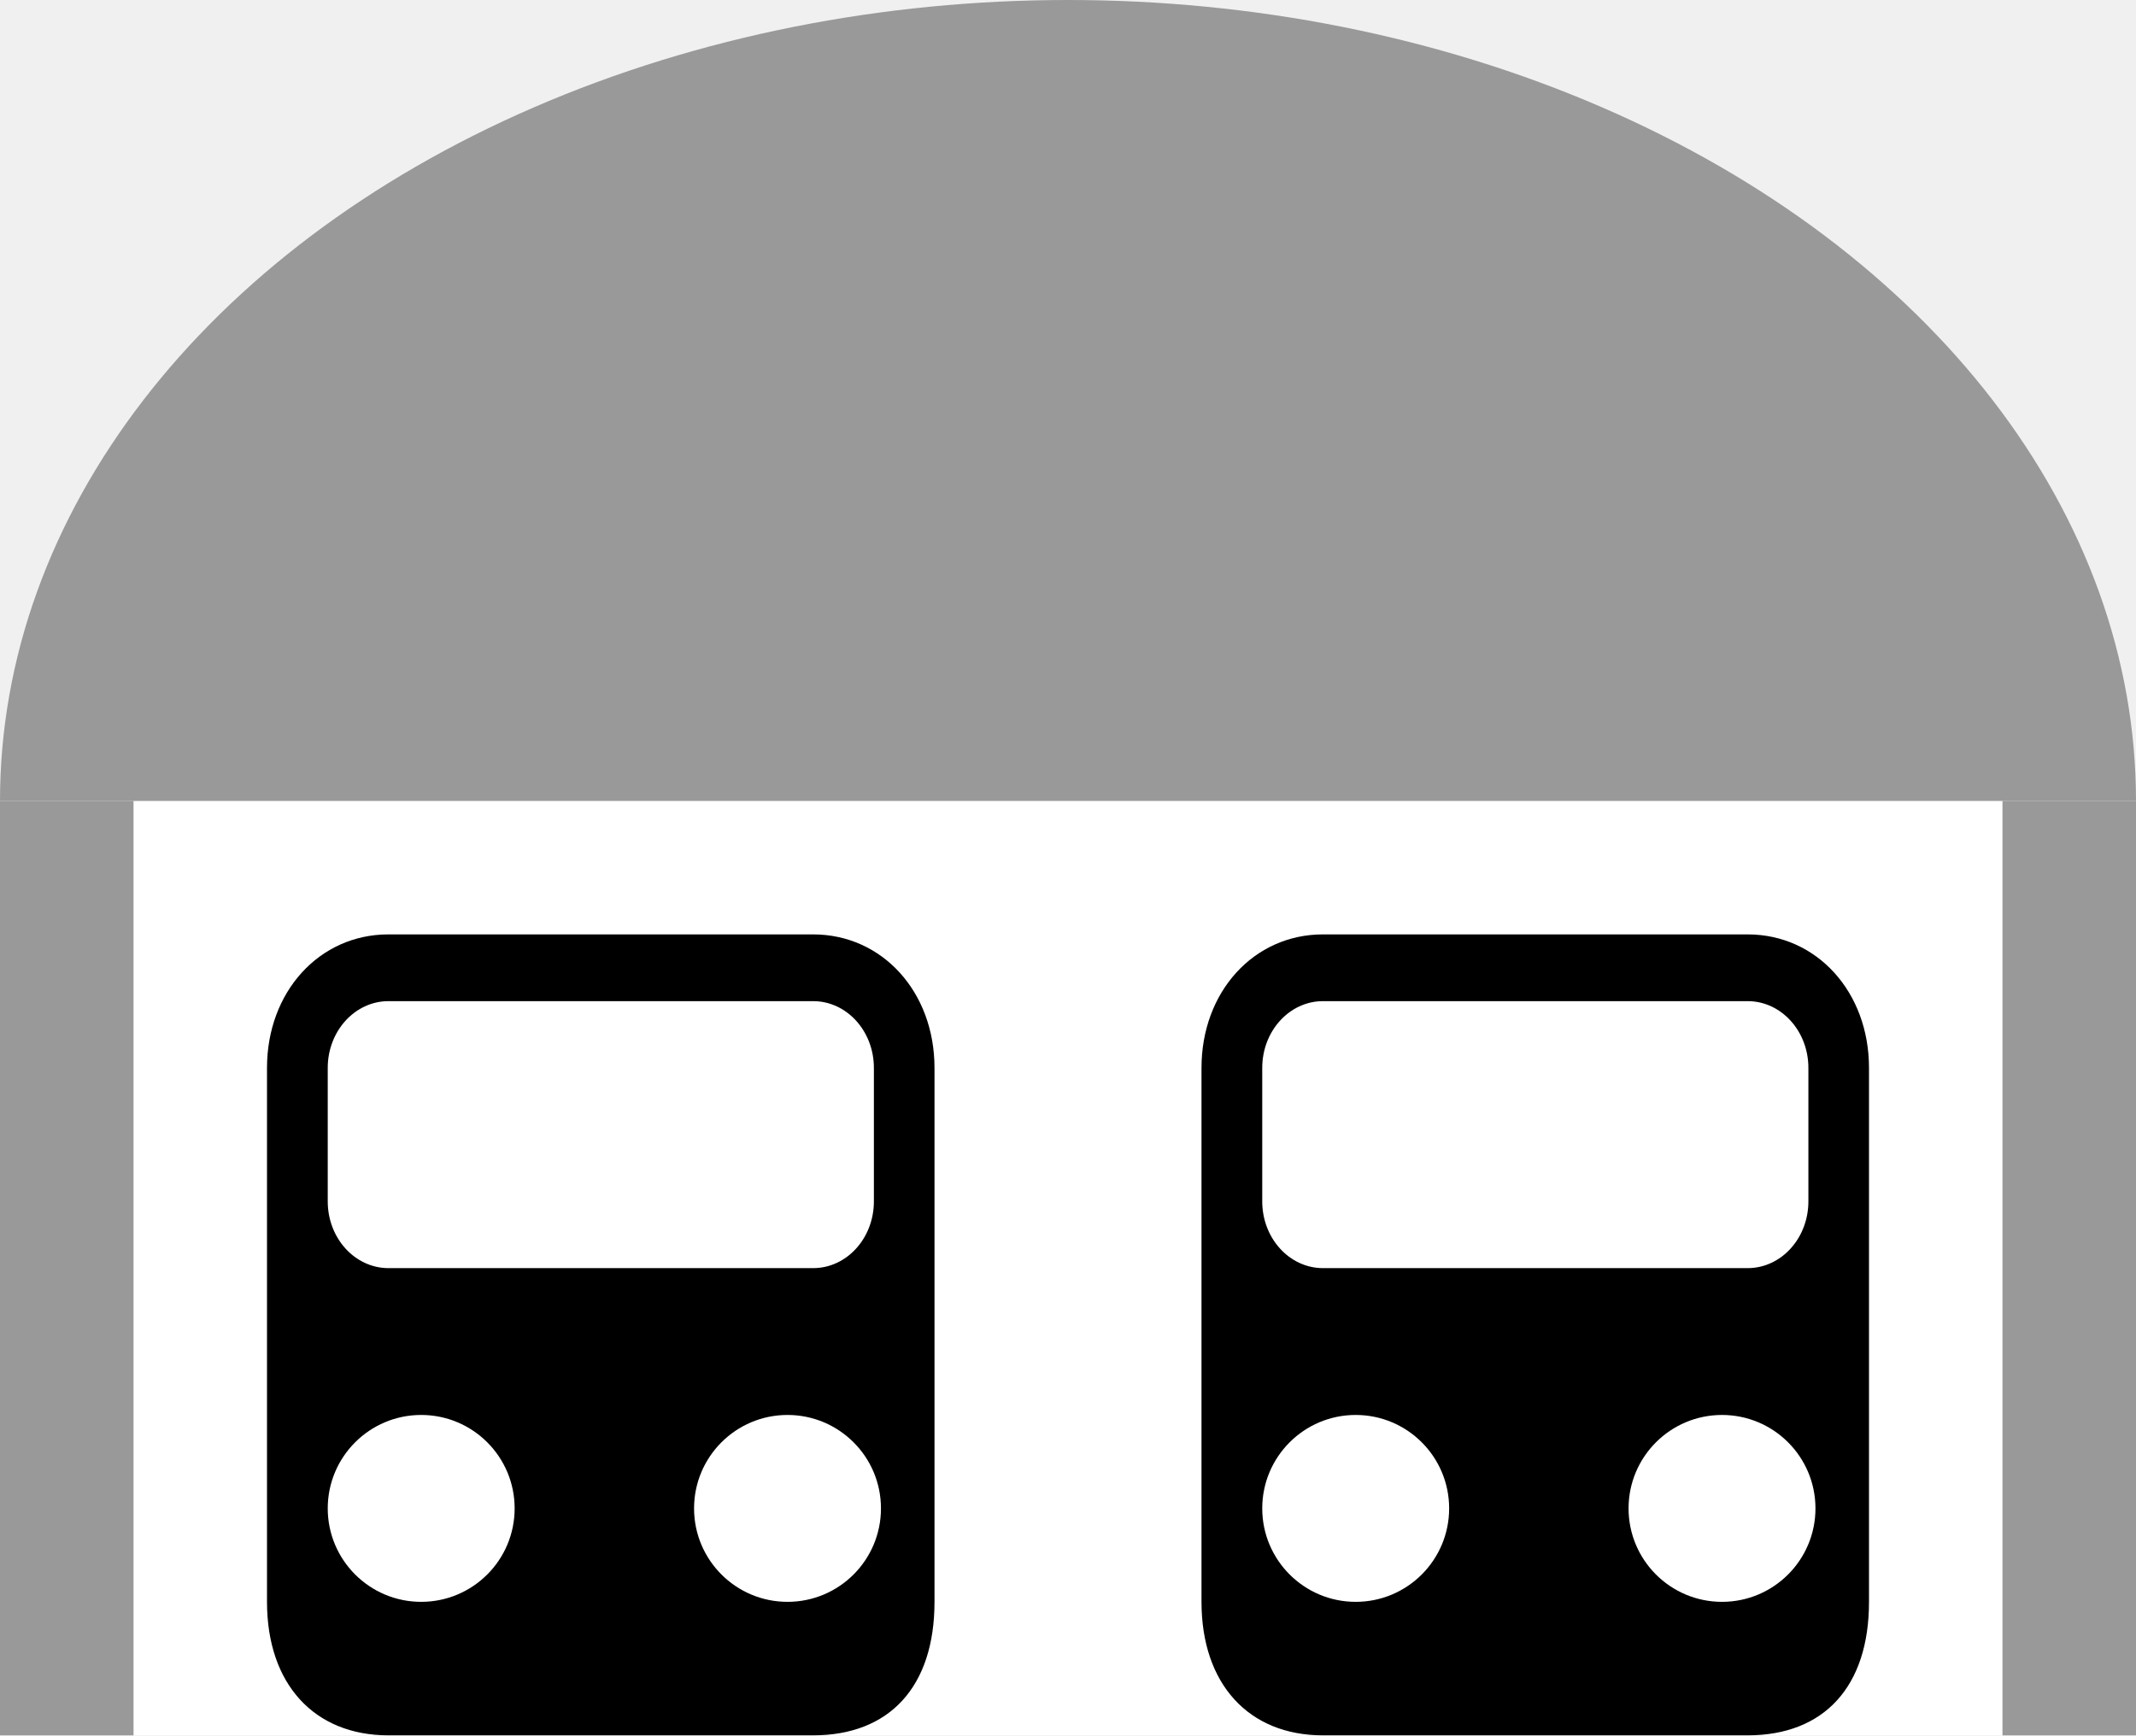
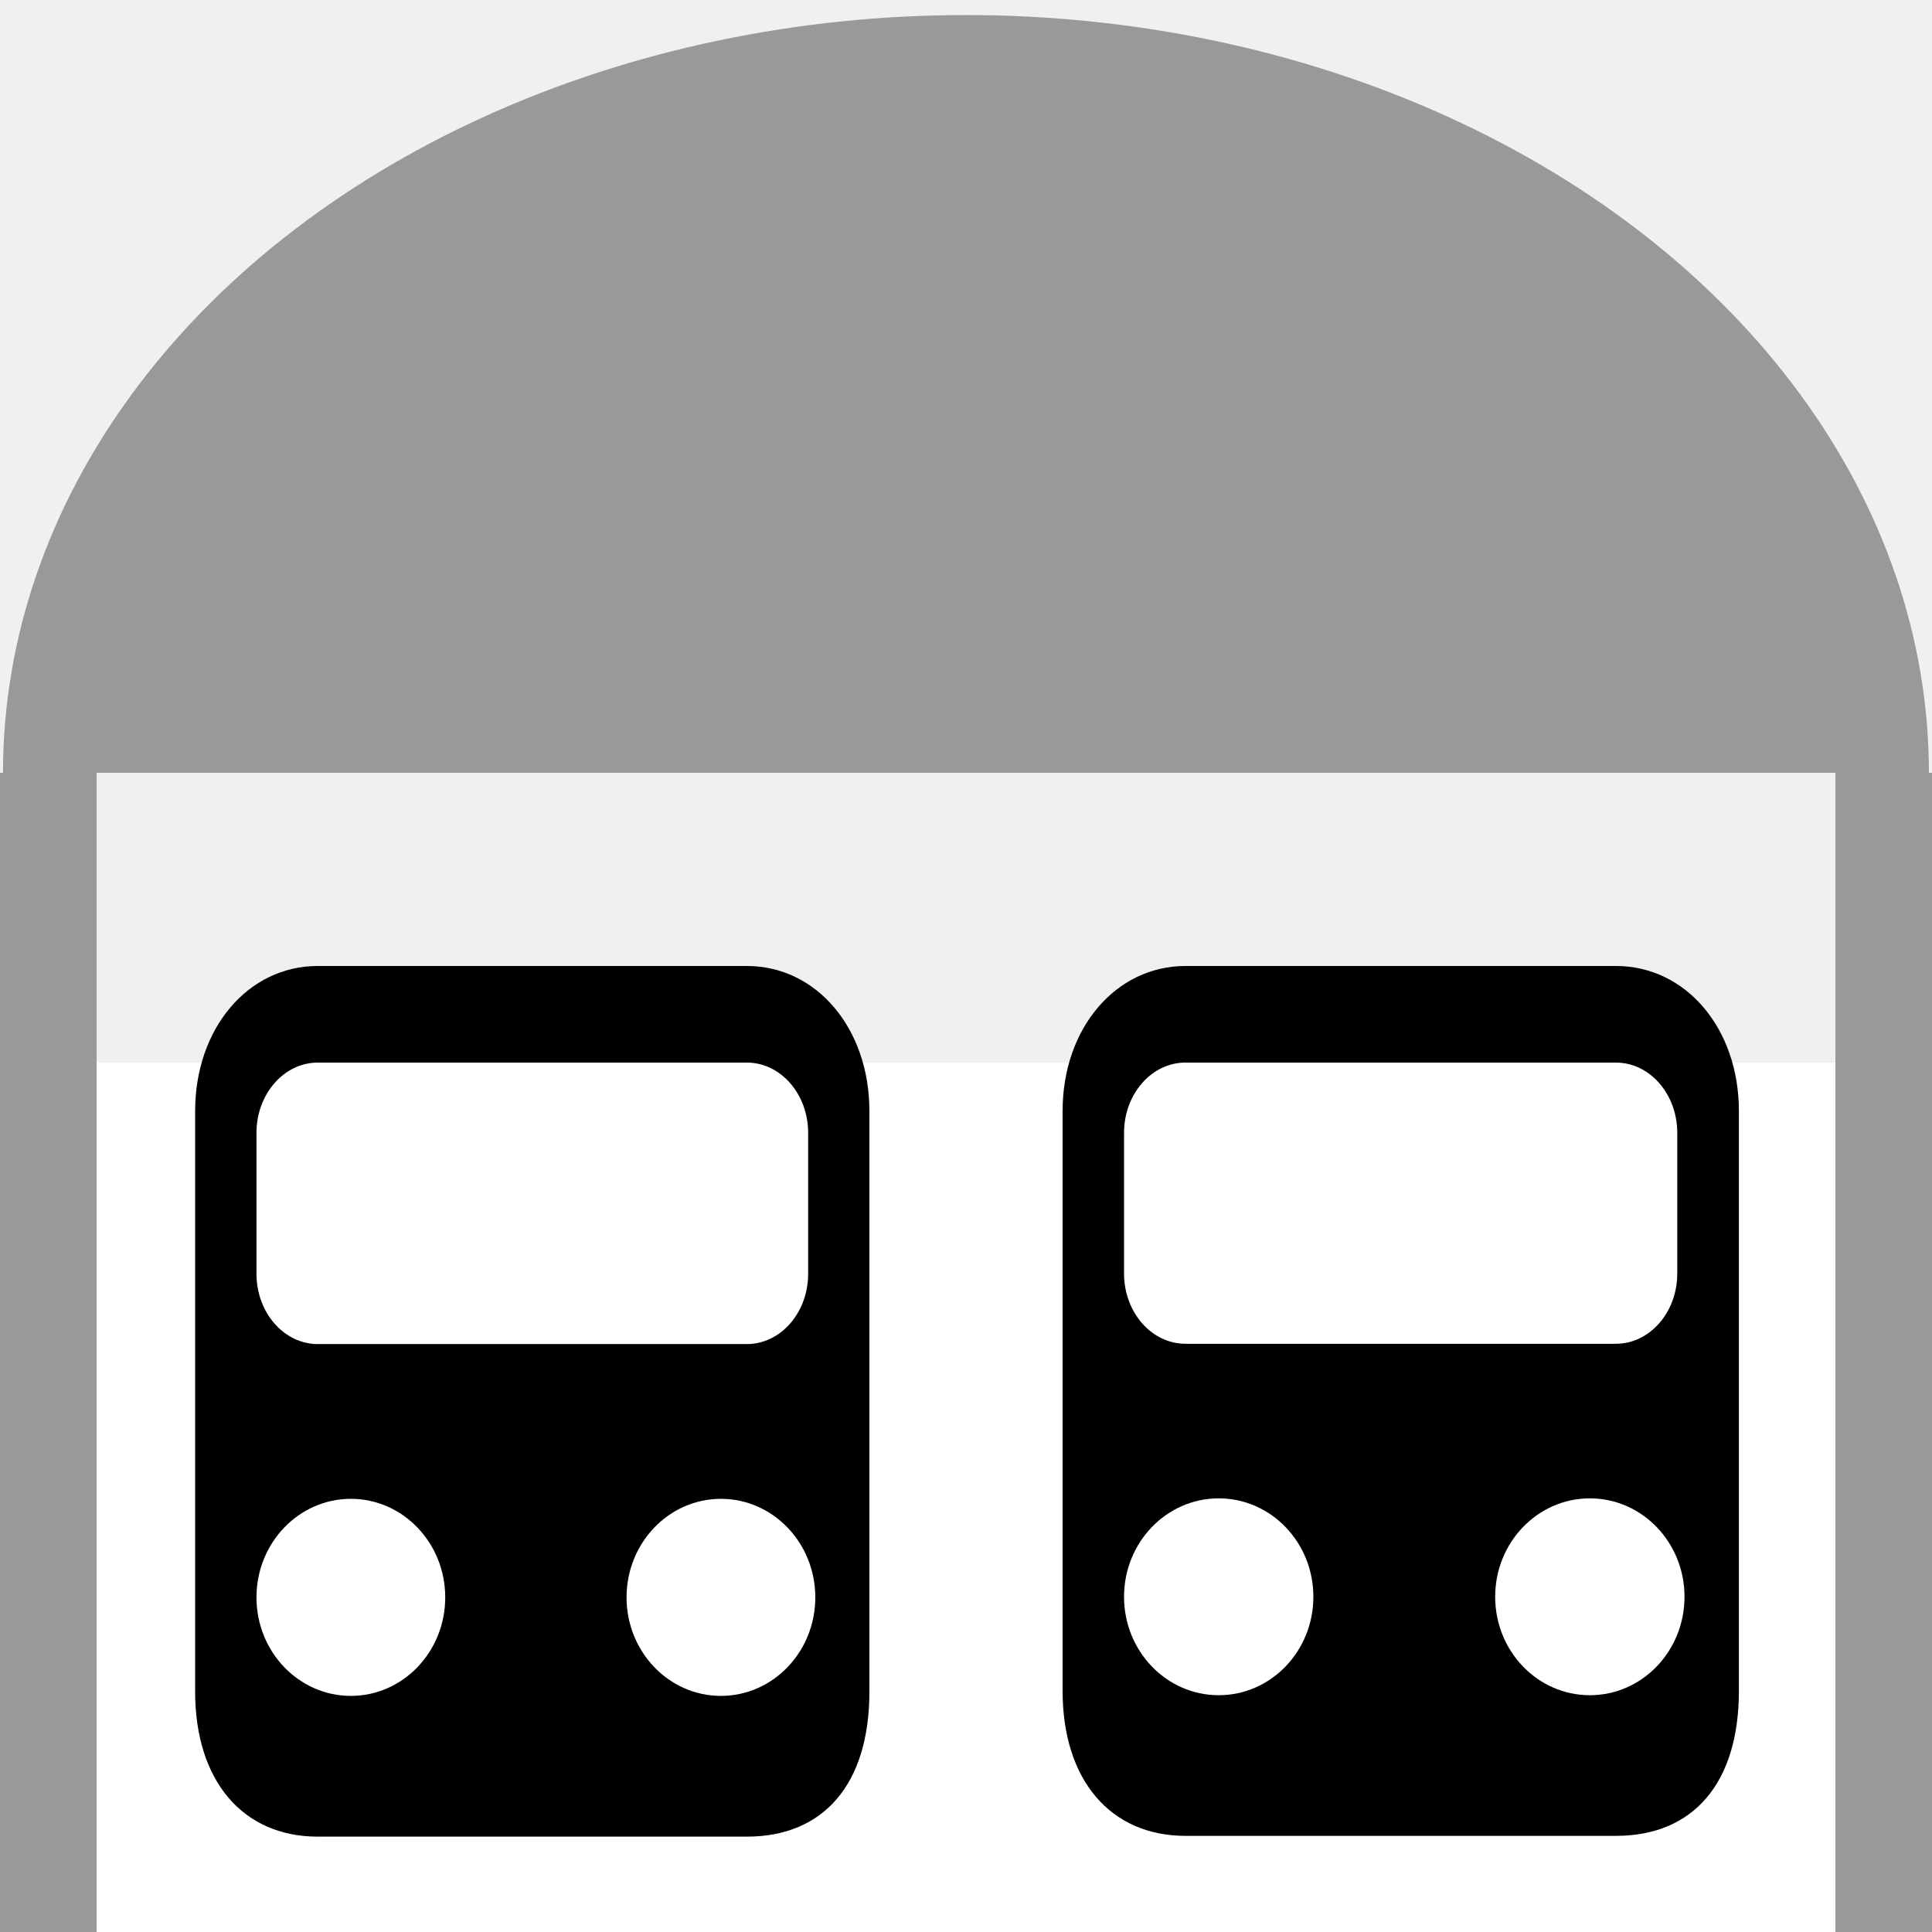
- <svg xmlns="http://www.w3.org/2000/svg" width="16" height="13" viewBox="0 0 16 13" id="svg2" version="1.1">
+ <svg xmlns="http://www.w3.org/2000/svg" width="20" height="20" viewBox="0 0 20 20" id="svg2" version="1.1">
  <defs id="defs4" />
-   <g id="layer1" transform="translate(-420,-569.3622)">
-     <rect style="opacity:1;fill:#ffffff;fill-opacity:1;stroke:none;stroke-width:1;stroke-linecap:round;stroke-linejoin:miter;stroke-miterlimit:4;stroke-dasharray:none;stroke-dashoffset:0.6;stroke-opacity:1" id="rect4145" width="14" height="7" x="421" y="575.362" />
-     <path style="opacity:1;fill:#999999;fill-opacity:1;stroke:none;stroke-width:1;stroke-linecap:round;stroke-linejoin:miter;stroke-miterlimit:4;stroke-dasharray:none;stroke-dashoffset:0.6;stroke-opacity:1" id="path4140-6" d="m -420,-575.362 a 8,6 0 0 1 -4,5.196 8,6 0 0 1 -8,0 8,6 0 0 1 -4,-5.196 l 8,0 z" transform="scale(-1,-1)" />
-     <rect style="opacity:1;fill:#999999;fill-opacity:1;stroke:none;stroke-width:1;stroke-linecap:round;stroke-linejoin:miter;stroke-miterlimit:4;stroke-dasharray:none;stroke-dashoffset:0.6;stroke-opacity:1" id="rect4142-0" width="1" height="7" x="420" y="575.362" />
-     <rect style="opacity:1;fill:#999999;fill-opacity:1;stroke:none;stroke-width:1;stroke-linecap:round;stroke-linejoin:miter;stroke-miterlimit:4;stroke-dasharray:none;stroke-dashoffset:0.6;stroke-opacity:1" id="rect4144-4" width="1" height="7" x="435" y="575.362" />
-     <path style="opacity:1;fill:#000000;fill-opacity:1;stroke:none;stroke-width:0.3;stroke-linecap:round;stroke-linejoin:round;stroke-miterlimit:4;stroke-dasharray:none;stroke-opacity:1" d="m 422.909,576.362 c -0.517,0 -0.909,0.43 -0.909,1 l 0,4 c 0,0.616 0.354,1 0.909,1 l 3.182,0 c 0.57,0 0.909,-0.362 0.909,-1 l 0,-4 c 0,-0.57 -0.392,-1 -0.909,-1 z" id="rect4152-0" />
-     <rect rx="0.455" style="opacity:1;fill:#ffffff;fill-opacity:1;stroke:none;stroke-width:0.3;stroke-linecap:round;stroke-linejoin:round;stroke-miterlimit:4;stroke-dasharray:none;stroke-opacity:1" id="rect4152-9-3" width="4.091" height="2" x="422.455" y="-578.862" ry="0.5" transform="scale(1,-1)" />
-     <circle style="opacity:1;fill:#ffffff;fill-opacity:1;stroke:none;stroke-width:0.3;stroke-linecap:round;stroke-linejoin:round;stroke-miterlimit:4;stroke-dasharray:none;stroke-opacity:1" id="path4177-4" cx="423.155" cy="-580.662" transform="scale(1,-1)" r="0.7" />
-     <circle style="opacity:1;fill:#ffffff;fill-opacity:1;stroke:none;stroke-width:0.3;stroke-linecap:round;stroke-linejoin:round;stroke-miterlimit:4;stroke-dasharray:none;stroke-opacity:1" id="path4177-6-5" cx="425.899" cy="-580.662" transform="scale(1,-1)" r="0.7" />
-     <path style="opacity:1;fill:#000000;fill-opacity:1;stroke:none;stroke-width:0.3;stroke-linecap:round;stroke-linejoin:round;stroke-miterlimit:4;stroke-dasharray:none;stroke-opacity:1" d="m 429.909,576.362 c -0.517,0 -0.909,0.43 -0.909,1 l 0,4 c 0,0.616 0.354,1 0.909,1 l 3.182,0 c 0.57,0 0.909,-0.362 0.909,-1 l 0,-4 c 0,-0.57 -0.392,-1 -0.909,-1 z" id="rect4152-0-3" />
-     <rect rx="0.455" style="opacity:1;fill:#ffffff;fill-opacity:1;stroke:none;stroke-width:0.3;stroke-linecap:round;stroke-linejoin:round;stroke-miterlimit:4;stroke-dasharray:none;stroke-opacity:1" id="rect4152-9-3-4" width="4.091" height="2" x="429.455" y="-578.862" ry="0.5" transform="scale(1,-1)" />
-     <circle style="opacity:1;fill:#ffffff;fill-opacity:1;stroke:none;stroke-width:0.3;stroke-linecap:round;stroke-linejoin:round;stroke-miterlimit:4;stroke-dasharray:none;stroke-opacity:1" id="path4177-4-6" cx="430.155" cy="-580.662" transform="scale(1,-1)" r="0.7" />
-     <circle style="opacity:1;fill:#ffffff;fill-opacity:1;stroke:none;stroke-width:0.3;stroke-linecap:round;stroke-linejoin:round;stroke-miterlimit:4;stroke-dasharray:none;stroke-opacity:1" id="path4177-6-5-6" cx="432.899" cy="-580.662" transform="scale(1,-1)" r="0.7" />
+   <g id="layer1" transform="translate(-420,-562.3622)">
+     <rect style="opacity:1;fill:#ffffff;fill-opacity:1;stroke:none;stroke-width:1;stroke-linecap:round;stroke-linejoin:miter;stroke-miterlimit:4;stroke-dasharray:none;stroke-dashoffset:0.6;stroke-opacity:1" id="rect4145" width="18" height="9" x="421" y="573.362" />
+     <path style="opacity:1;fill:#999999;fill-opacity:1;stroke:none;stroke-width:1;stroke-linecap:round;stroke-linejoin:miter;stroke-miterlimit:4;stroke-dasharray:none;stroke-dashoffset:0.6;stroke-opacity:1" id="path4140-6" d="m -420.031,-570.362 a 9.969,7.844 0 0 1 -4.984,6.793 9.969,7.844 0 0 1 -9.969,0 9.969,7.844 0 0 1 -4.984,-6.793 l 9.969,0 z" transform="scale(-1,-1)" />
+     <rect style="opacity:1;fill:#999999;fill-opacity:1;stroke:none;stroke-width:1;stroke-linecap:round;stroke-linejoin:miter;stroke-miterlimit:4;stroke-dasharray:none;stroke-dashoffset:0.6;stroke-opacity:1" id="rect4142-0" width="1" height="12" x="420" y="570.362" />
+     <rect style="opacity:1;fill:#999999;fill-opacity:1;stroke:none;stroke-width:1;stroke-linecap:round;stroke-linejoin:miter;stroke-miterlimit:4;stroke-dasharray:none;stroke-dashoffset:0.6;stroke-opacity:1" id="rect4144-4" width="1" height="12" x="439" y="570.362" />
+     <path style="opacity:1;fill:#000000;fill-opacity:1;stroke:none;stroke-width:0.3;stroke-linecap:round;stroke-linejoin:round;stroke-miterlimit:4;stroke-dasharray:none;stroke-opacity:1" d="m 423.289,572.362 c -0.722,0 -1.269,0.647 -1.269,1.502 l 0,6.009 c 0,0.925 0.494,1.502 1.269,1.502 l 4.442,0 c 0.796,0 1.269,-0.544 1.269,-1.502 l 0,-6.009 c 0,-0.856 -0.547,-1.502 -1.269,-1.502 z" id="rect4152-0" />
+     <rect rx="0.635" style="opacity:1;fill:#ffffff;fill-opacity:1;stroke:none;stroke-width:0.3;stroke-linecap:round;stroke-linejoin:round;stroke-miterlimit:4;stroke-dasharray:none;stroke-opacity:1" id="rect4152-9-3" width="5.711" height="2.914" x="422.655" y="-576.276" ry="0.728" transform="scale(1,-1)" />
+     <ellipse style="opacity:1;fill:#ffffff;fill-opacity:1;stroke:none;stroke-width:0.3;stroke-linecap:round;stroke-linejoin:round;stroke-miterlimit:4;stroke-dasharray:none;stroke-opacity:1" id="path4177-4" cx="423.632" cy="-578.898" transform="scale(1,-1)" rx="0.977" ry="1.02" />
+     <ellipse style="opacity:1;fill:#ffffff;fill-opacity:1;stroke:none;stroke-width:0.3;stroke-linecap:round;stroke-linejoin:round;stroke-miterlimit:4;stroke-dasharray:none;stroke-opacity:1" id="path4177-6-5" cx="427.463" cy="-578.898" transform="scale(1,-1)" rx="0.977" ry="1.02" />
+     <path style="opacity:1;fill:#000000;fill-opacity:1;stroke:none;stroke-width:0.3;stroke-linecap:round;stroke-linejoin:round;stroke-miterlimit:4;stroke-dasharray:none;stroke-opacity:1" d="m 432.273,572.362 c -0.724,0 -1.273,0.646 -1.273,1.501 l 0,6.003 c 0,0.924 0.496,1.501 1.273,1.501 l 4.455,0 c 0.798,0 1.273,-0.543 1.273,-1.501 l 0,-6.003 c 0,-0.855 -0.549,-1.501 -1.273,-1.501 z" id="rect4152-0-3" />
+     <rect rx="0.636" style="opacity:1;fill:#ffffff;fill-opacity:1;stroke:none;stroke-width:0.3;stroke-linecap:round;stroke-linejoin:round;stroke-miterlimit:4;stroke-dasharray:none;stroke-opacity:1" id="rect4152-9-3-4" width="5.727" height="2.911" x="431.636" y="-576.273" ry="0.728" transform="scale(1,-1)" />
+     <ellipse style="opacity:1;fill:#ffffff;fill-opacity:1;stroke:none;stroke-width:0.3;stroke-linecap:round;stroke-linejoin:round;stroke-miterlimit:4;stroke-dasharray:none;stroke-opacity:1" id="path4177-4-6" cx="432.616" cy="-578.892" transform="scale(1,-1)" rx="0.98" ry="1.019" />
+     <ellipse style="opacity:1;fill:#ffffff;fill-opacity:1;stroke:none;stroke-width:0.3;stroke-linecap:round;stroke-linejoin:round;stroke-miterlimit:4;stroke-dasharray:none;stroke-opacity:1" id="path4177-6-5-6" cx="436.458" cy="-578.892" transform="scale(1,-1)" rx="0.98" ry="1.019" />
  </g>
</svg>
